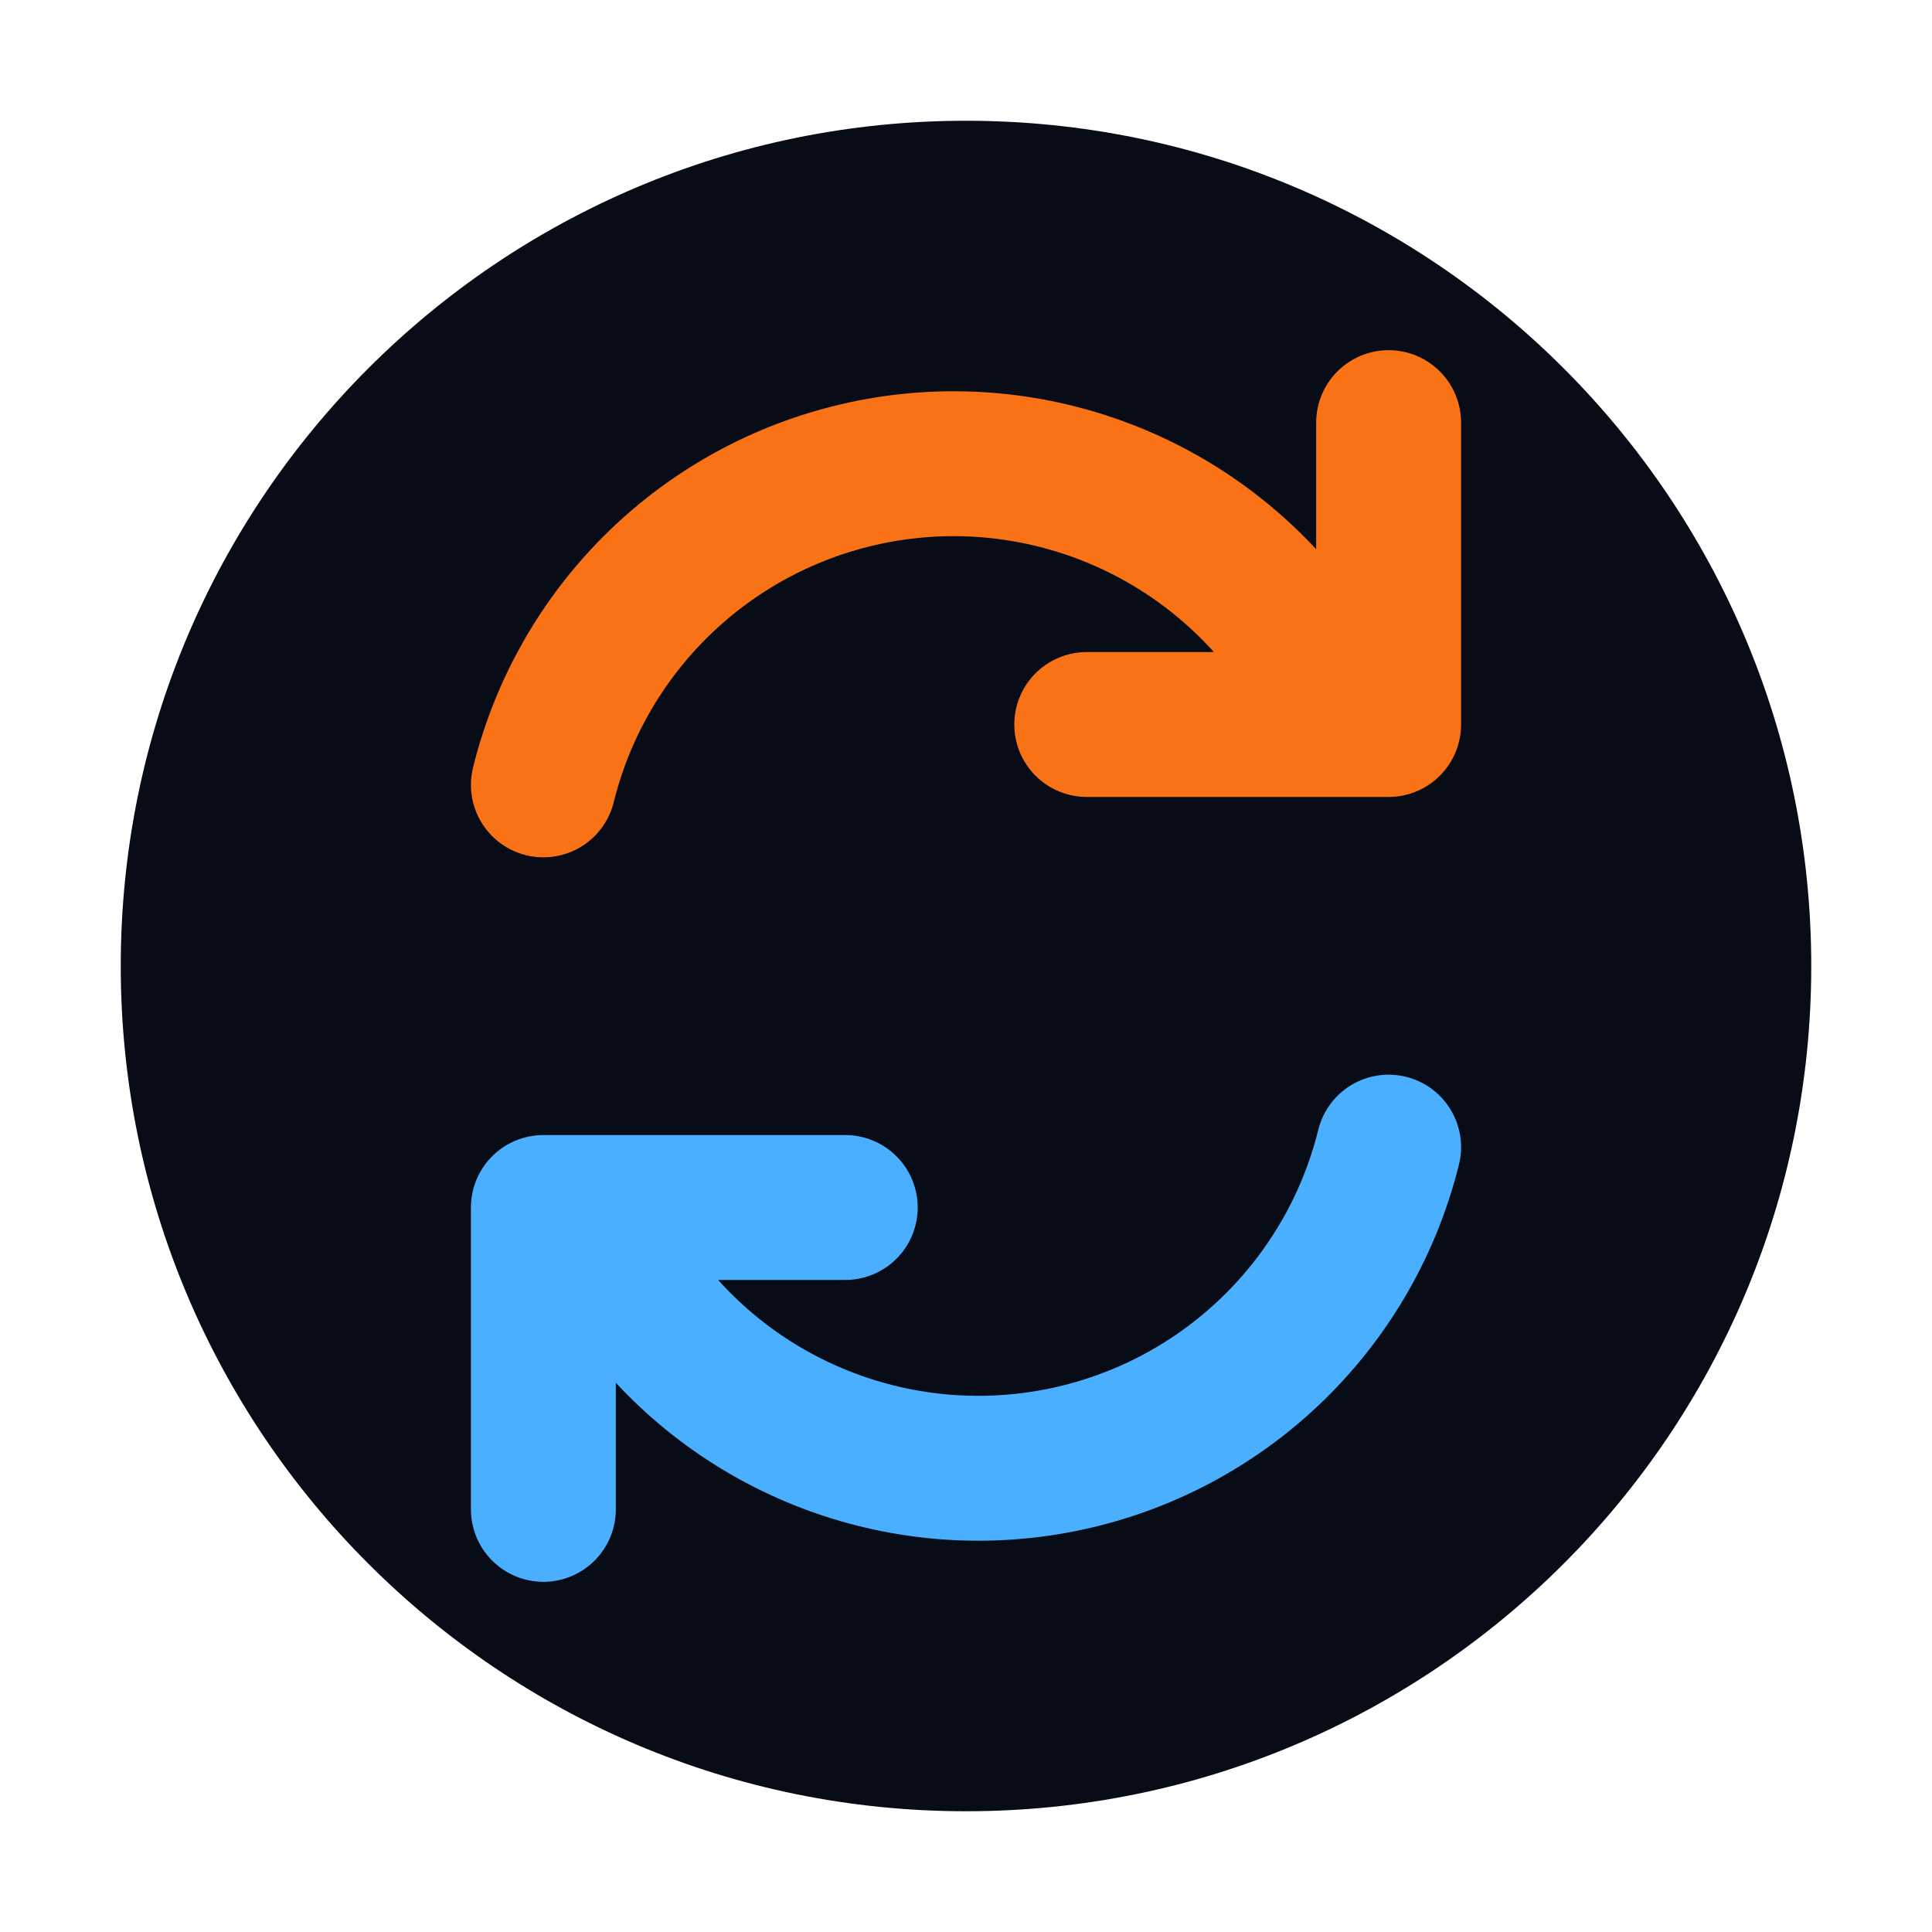
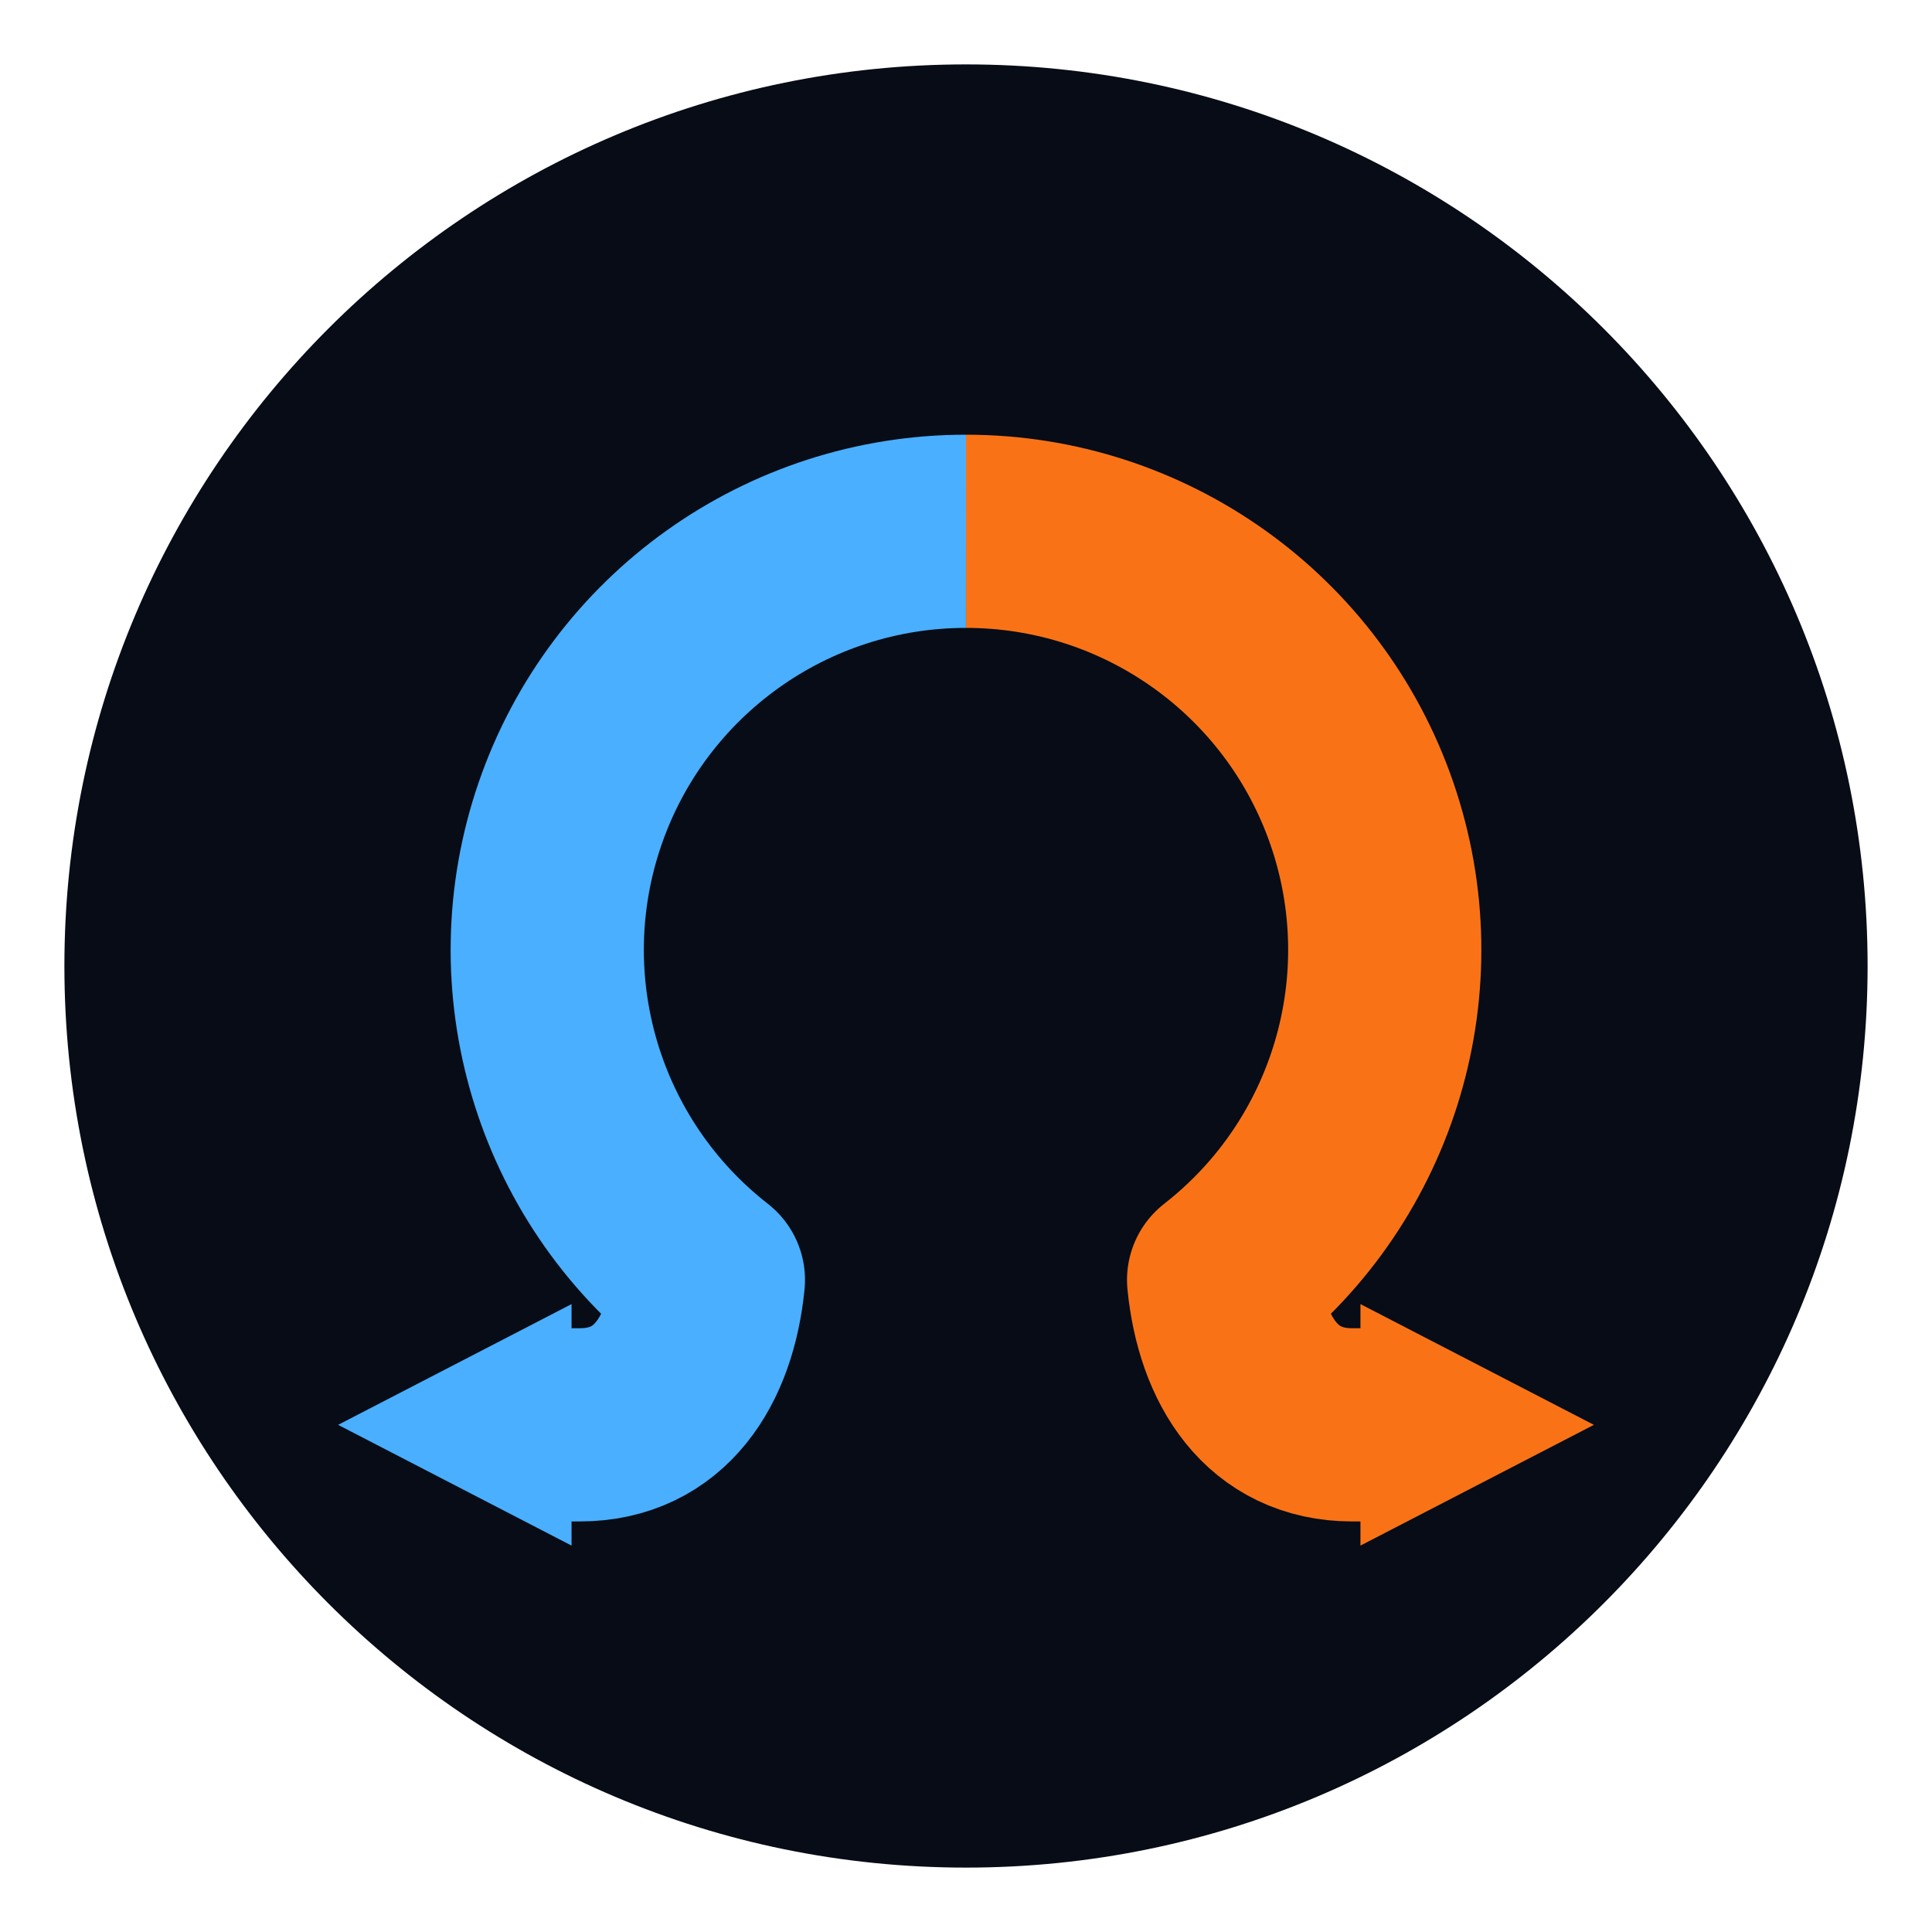
- <svg xmlns="http://www.w3.org/2000/svg" viewBox="0 0 32 32">
-   <circle cx="16" cy="16" r="14" fill="#070c16" />
-   <path d="M9 13a7 7 0 0 1 12-3l2 2m0-5v5h-5" stroke="#f97316" stroke-width="2.4" fill="none" stroke-linecap="round" stroke-linejoin="round" />
-   <path d="M23 19a7 7 0 0 1-12 3l-2-2m0 5v-5h5" stroke="#4aafff" stroke-width="2.4" fill="none" stroke-linecap="round" stroke-linejoin="round" />
+ <svg xmlns="http://www.w3.org/2000/svg" viewBox="0 0 120 120">
+   <circle cx="60" cy="60" r="56" fill="#070c16" />
+   <g transform="translate(0,5)">
+     <path d="M60 28 A 26 26 0 0 0 44 74.5 C 43.5 79.5 41 83.5 36 83.5 L 35 83.5" stroke="#4aafff" stroke-width="12" fill="none" stroke-linecap="butt" stroke-linejoin="round" />
+     <polygon points="35.5,76 35.5,91 21,83.5" fill="#4aafff" />
+     <path d="M60 28 A 26 26 0 0 1 76 74.5 C 76.5 79.5 79 83.5 84 83.5 L 85 83.5" stroke="#f97316" stroke-width="12" fill="none" stroke-linecap="butt" stroke-linejoin="round" />
+     <polygon points="84.5,76 84.5,91 99,83.5" fill="#f97316" />
+   </g>
</svg>
